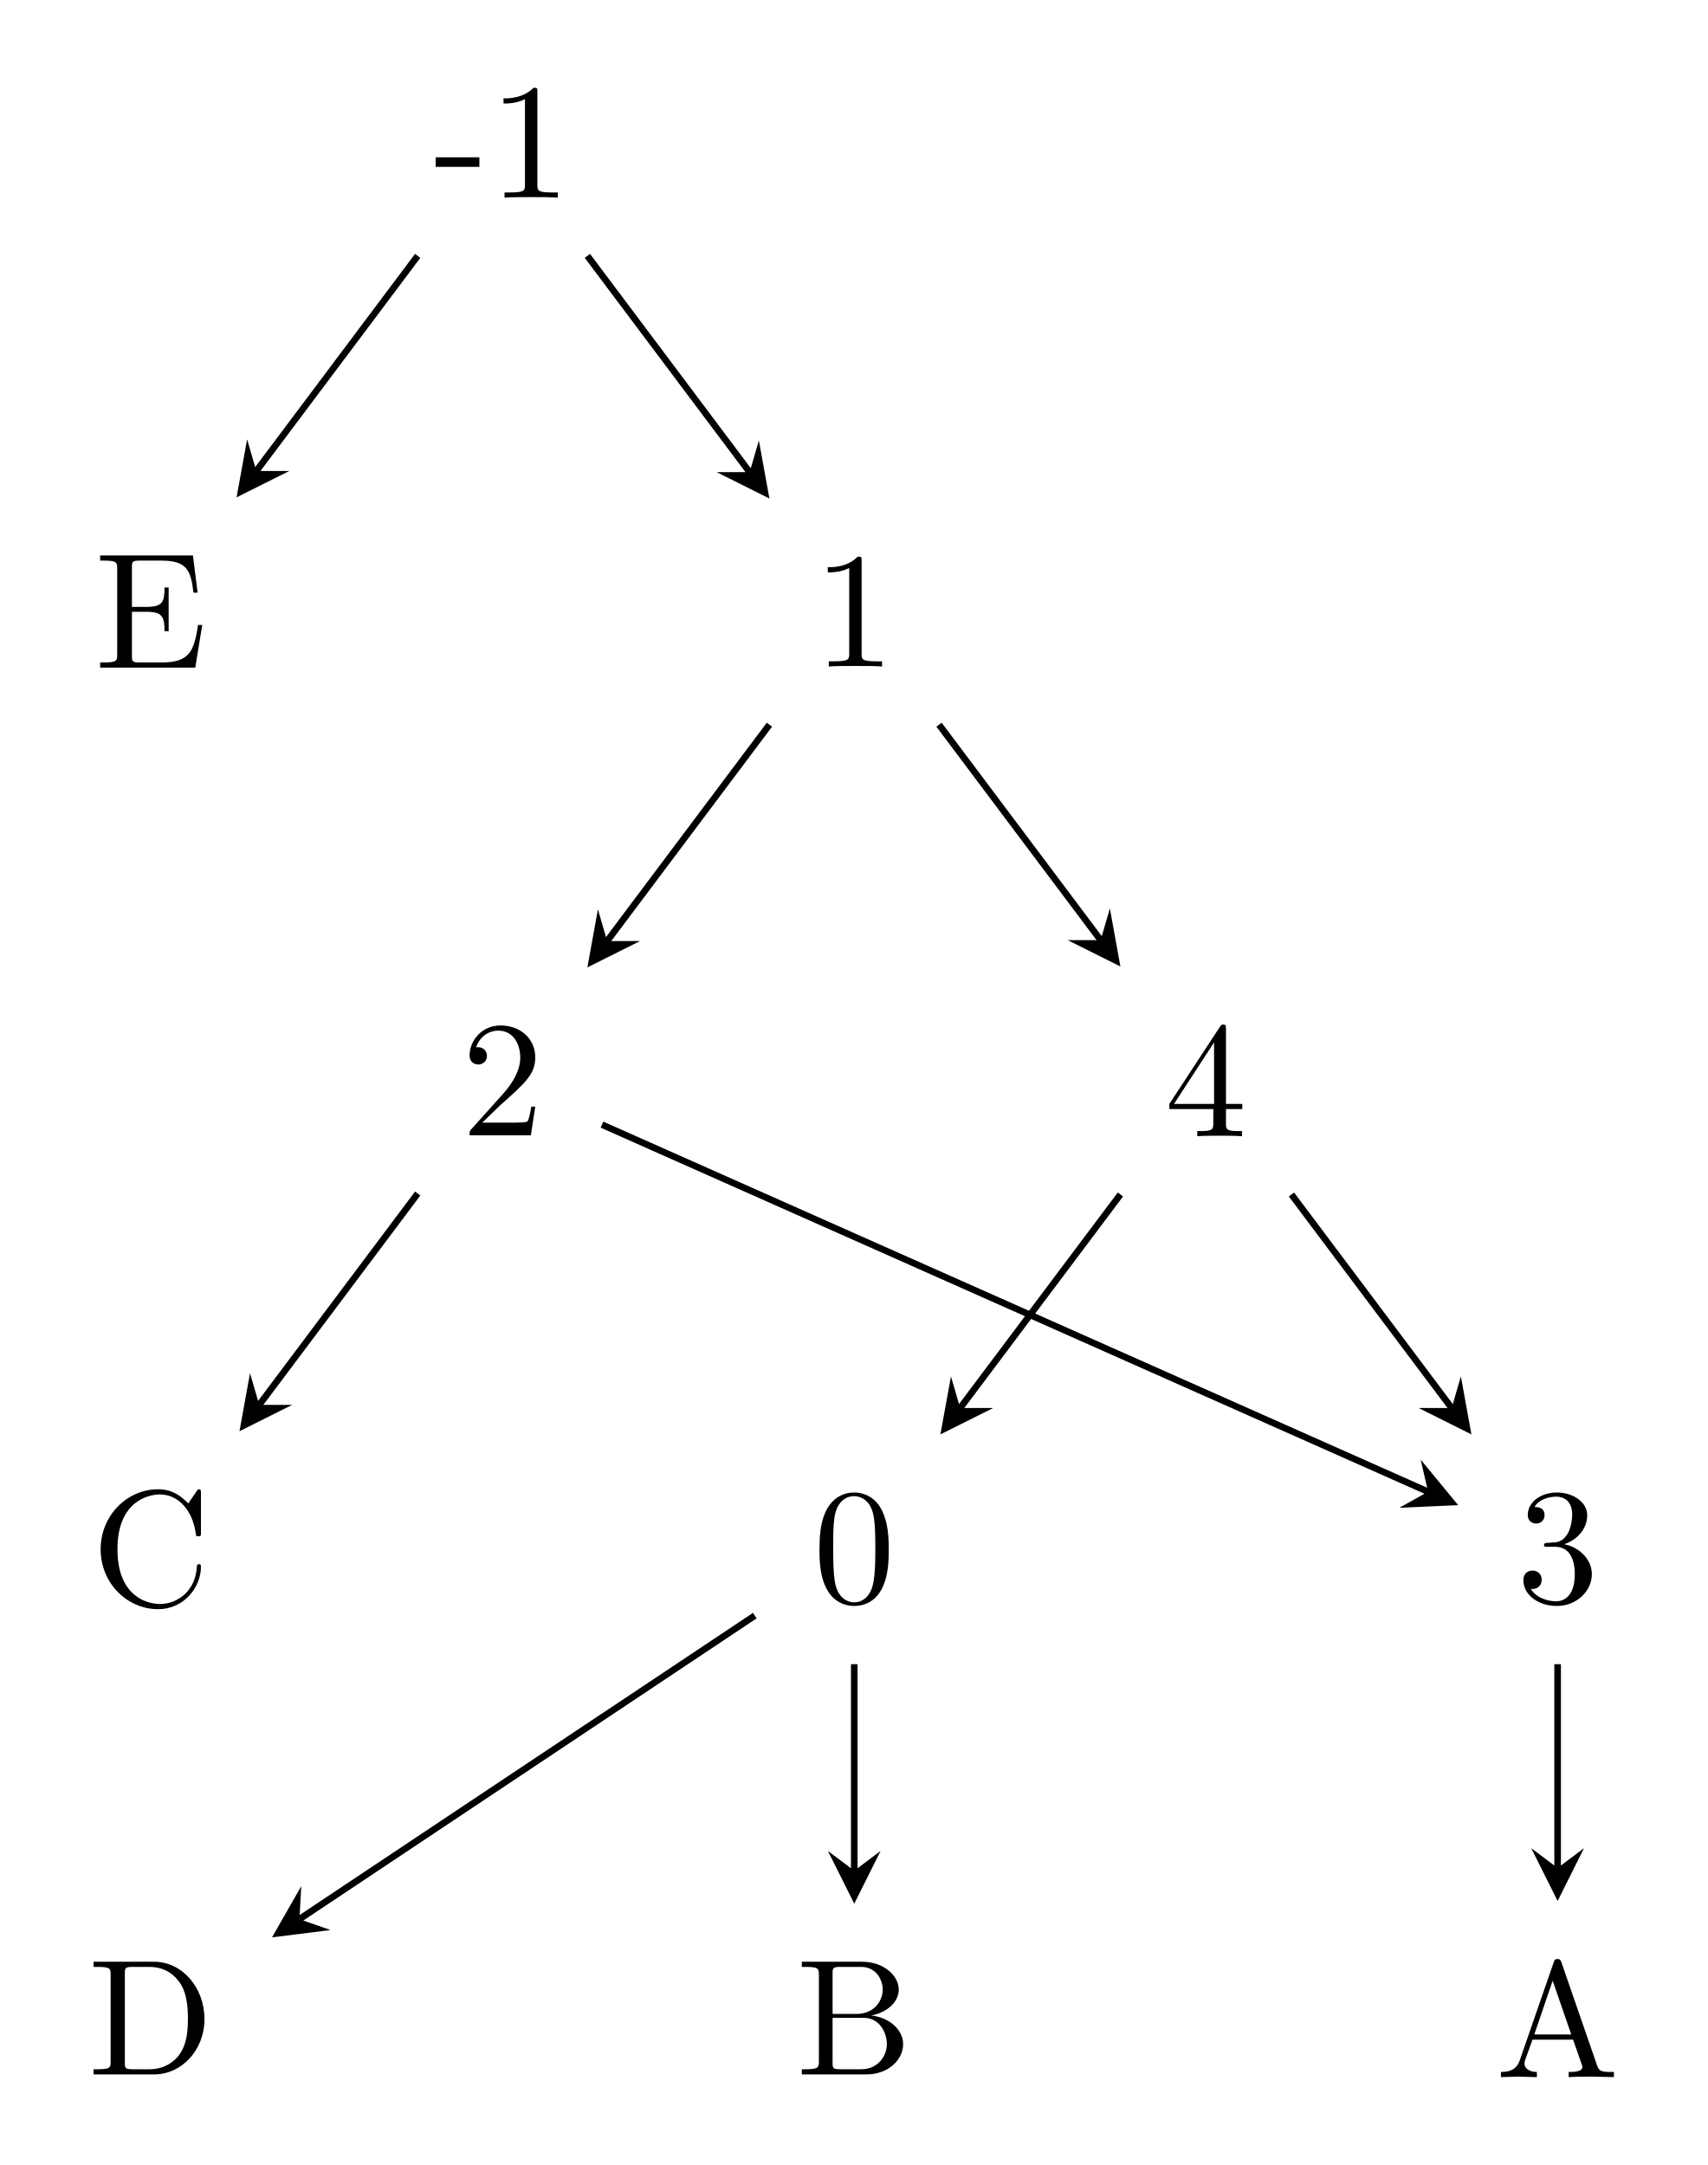
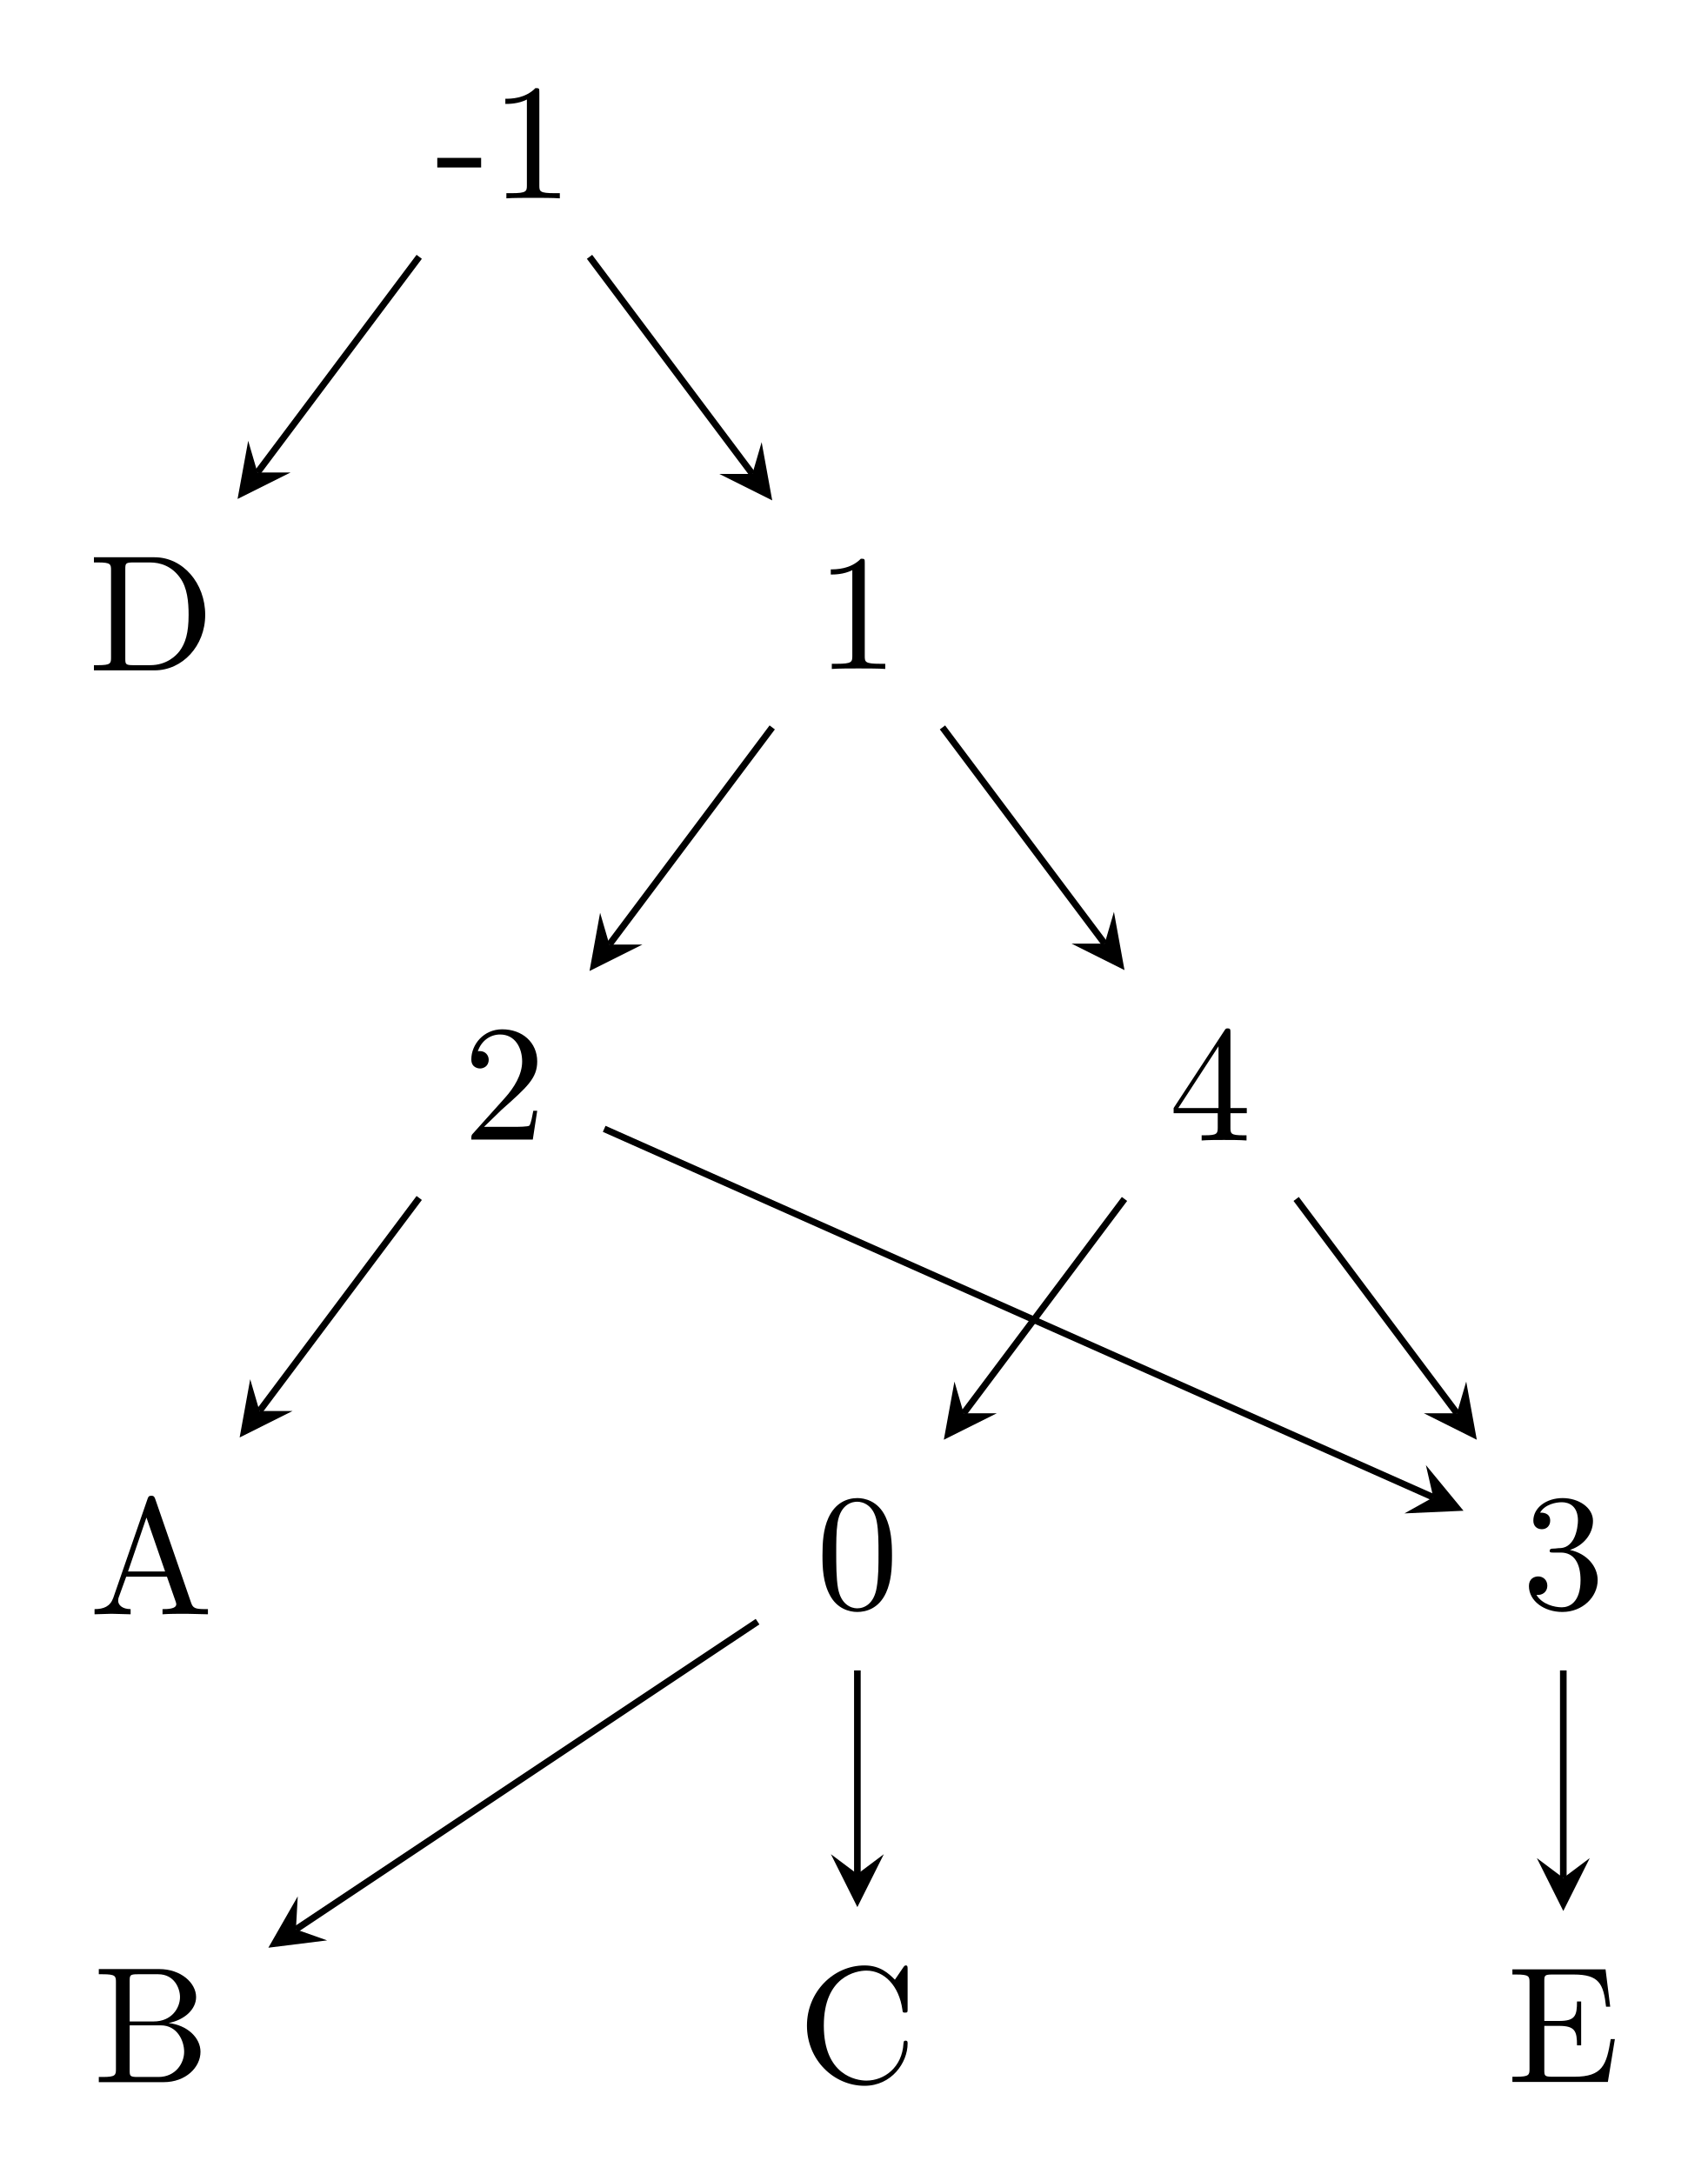
- <svg xmlns="http://www.w3.org/2000/svg" xmlns:xlink="http://www.w3.org/1999/xlink" width="103.207pt" height="130.896pt" viewBox="0 0 103.207 130.896">
+ <svg xmlns="http://www.w3.org/2000/svg" xmlns:xlink="http://www.w3.org/1999/xlink" width="102.863pt" height="130.951pt" viewBox="0 0 102.863 130.951">
  <defs>
    <g>
      <g id="glyph-0-0">
        <path d="M 2.75 -1.859 L 2.75 -2.438 L 0.109 -2.438 L 0.109 -1.859 Z M 2.75 -1.859 " />
      </g>
      <g id="glyph-0-1">
        <path d="M 4.172 0 L 4.172 -0.312 L 3.859 -0.312 C 2.953 -0.312 2.938 -0.422 2.938 -0.781 L 2.938 -6.375 C 2.938 -6.625 2.938 -6.641 2.703 -6.641 C 2.078 -6 1.203 -6 0.891 -6 L 0.891 -5.688 C 1.094 -5.688 1.672 -5.688 2.188 -5.953 L 2.188 -0.781 C 2.188 -0.422 2.156 -0.312 1.266 -0.312 L 0.953 -0.312 L 0.953 0 C 1.297 -0.031 2.156 -0.031 2.562 -0.031 C 2.953 -0.031 3.828 -0.031 4.172 0 Z M 4.172 0 " />
      </g>
      <g id="glyph-0-2">
-         <path d="M 6.5 -2.578 L 6.25 -2.578 C 6 -1.031 5.766 -0.312 4.062 -0.312 L 2.734 -0.312 C 2.266 -0.312 2.25 -0.375 2.25 -0.703 L 2.25 -3.375 L 3.141 -3.375 C 4.109 -3.375 4.219 -3.047 4.219 -2.203 L 4.469 -2.203 L 4.469 -4.844 L 4.219 -4.844 C 4.219 -3.984 4.109 -3.672 3.141 -3.672 L 2.25 -3.672 L 2.25 -6.078 C 2.25 -6.406 2.266 -6.469 2.734 -6.469 L 4.016 -6.469 C 5.547 -6.469 5.812 -5.922 5.969 -4.531 L 6.219 -4.531 L 5.938 -6.781 L 0.328 -6.781 L 0.328 -6.469 L 0.562 -6.469 C 1.328 -6.469 1.359 -6.359 1.359 -6 L 1.359 -0.781 C 1.359 -0.422 1.328 -0.312 0.562 -0.312 L 0.328 -0.312 L 0.328 0 L 6.078 0 Z M 6.5 -2.578 " />
+         <path d="M 7.047 -3.344 C 7.047 -5.25 5.703 -6.812 4 -6.812 L 0.344 -6.812 L 0.344 -6.5 L 0.594 -6.5 C 1.359 -6.5 1.375 -6.391 1.375 -6.031 L 1.375 -0.781 C 1.375 -0.422 1.359 -0.312 0.594 -0.312 L 0.344 -0.312 L 0.344 0 L 4 0 C 5.672 0 7.047 -1.469 7.047 -3.344 Z M 6.047 -3.344 C 6.047 -2.25 5.859 -1.641 5.5 -1.156 C 5.297 -0.891 4.734 -0.312 3.734 -0.312 L 2.719 -0.312 C 2.25 -0.312 2.234 -0.375 2.234 -0.703 L 2.234 -6.094 C 2.234 -6.438 2.25 -6.5 2.719 -6.5 L 3.719 -6.5 C 4.344 -6.5 5.031 -6.281 5.531 -5.578 C 5.969 -4.984 6.047 -4.125 6.047 -3.344 Z M 6.047 -3.344 " />
      </g>
      <g id="glyph-0-3">
        <path d="M 4.688 -1.641 L 4.688 -1.953 L 3.703 -1.953 L 3.703 -6.484 C 3.703 -6.688 3.703 -6.75 3.531 -6.75 C 3.453 -6.75 3.422 -6.75 3.344 -6.625 L 0.281 -1.953 L 0.281 -1.641 L 2.938 -1.641 L 2.938 -0.781 C 2.938 -0.422 2.906 -0.312 2.172 -0.312 L 1.969 -0.312 L 1.969 0 C 2.375 -0.031 2.891 -0.031 3.312 -0.031 C 3.734 -0.031 4.25 -0.031 4.672 0 L 4.672 -0.312 L 4.453 -0.312 C 3.719 -0.312 3.703 -0.422 3.703 -0.781 L 3.703 -1.641 Z M 2.984 -1.953 L 0.562 -1.953 L 2.984 -5.672 Z M 2.984 -1.953 " />
      </g>
      <g id="glyph-0-4">
        <path d="M 4.469 -1.734 L 4.234 -1.734 C 4.172 -1.438 4.109 -1 4 -0.844 C 3.938 -0.766 3.281 -0.766 3.062 -0.766 L 1.266 -0.766 L 2.328 -1.797 C 3.875 -3.172 4.469 -3.703 4.469 -4.703 C 4.469 -5.844 3.578 -6.641 2.359 -6.641 C 1.234 -6.641 0.5 -5.719 0.5 -4.828 C 0.5 -4.281 1 -4.281 1.031 -4.281 C 1.203 -4.281 1.547 -4.391 1.547 -4.812 C 1.547 -5.062 1.359 -5.328 1.016 -5.328 C 0.938 -5.328 0.922 -5.328 0.891 -5.312 C 1.109 -5.969 1.656 -6.328 2.234 -6.328 C 3.141 -6.328 3.562 -5.516 3.562 -4.703 C 3.562 -3.906 3.078 -3.125 2.516 -2.5 L 0.609 -0.375 C 0.5 -0.266 0.5 -0.234 0.5 0 L 4.203 0 Z M 4.469 -1.734 " />
      </g>
      <g id="glyph-0-5">
        <path d="M 4.578 -3.188 C 4.578 -3.984 4.531 -4.781 4.188 -5.516 C 3.734 -6.484 2.906 -6.641 2.5 -6.641 C 1.891 -6.641 1.172 -6.375 0.75 -5.453 C 0.438 -4.766 0.391 -3.984 0.391 -3.188 C 0.391 -2.438 0.422 -1.547 0.844 -0.781 C 1.266 0.016 2 0.219 2.484 0.219 C 3.016 0.219 3.781 0.016 4.219 -0.938 C 4.531 -1.625 4.578 -2.406 4.578 -3.188 Z M 3.766 -3.312 C 3.766 -2.562 3.766 -1.891 3.656 -1.25 C 3.5 -0.297 2.938 0 2.484 0 C 2.094 0 1.5 -0.25 1.328 -1.203 C 1.219 -1.797 1.219 -2.719 1.219 -3.312 C 1.219 -3.953 1.219 -4.609 1.297 -5.141 C 1.484 -6.328 2.234 -6.422 2.484 -6.422 C 2.812 -6.422 3.469 -6.234 3.656 -5.25 C 3.766 -4.688 3.766 -3.938 3.766 -3.312 Z M 3.766 -3.312 " />
      </g>
      <g id="glyph-0-6">
        <path d="M 4.562 -1.703 C 4.562 -2.516 3.922 -3.297 2.891 -3.516 C 3.703 -3.781 4.281 -4.469 4.281 -5.266 C 4.281 -6.078 3.406 -6.641 2.453 -6.641 C 1.453 -6.641 0.688 -6.047 0.688 -5.281 C 0.688 -4.953 0.906 -4.766 1.203 -4.766 C 1.5 -4.766 1.703 -4.984 1.703 -5.281 C 1.703 -5.766 1.234 -5.766 1.094 -5.766 C 1.391 -6.266 2.047 -6.391 2.406 -6.391 C 2.828 -6.391 3.375 -6.172 3.375 -5.281 C 3.375 -5.156 3.344 -4.578 3.094 -4.141 C 2.797 -3.656 2.453 -3.625 2.203 -3.625 C 2.125 -3.609 1.891 -3.594 1.812 -3.594 C 1.734 -3.578 1.672 -3.562 1.672 -3.469 C 1.672 -3.359 1.734 -3.359 1.906 -3.359 L 2.344 -3.359 C 3.156 -3.359 3.531 -2.688 3.531 -1.703 C 3.531 -0.344 2.844 -0.062 2.406 -0.062 C 1.969 -0.062 1.219 -0.234 0.875 -0.812 C 1.219 -0.766 1.531 -0.984 1.531 -1.359 C 1.531 -1.719 1.266 -1.922 0.984 -1.922 C 0.734 -1.922 0.422 -1.781 0.422 -1.344 C 0.422 -0.438 1.344 0.219 2.438 0.219 C 3.656 0.219 4.562 -0.688 4.562 -1.703 Z M 4.562 -1.703 " />
      </g>
      <g id="glyph-0-7">
+         <path d="M 7.141 0 L 7.141 -0.312 L 6.969 -0.312 C 6.375 -0.312 6.234 -0.375 6.125 -0.703 L 3.969 -6.938 C 3.922 -7.062 3.891 -7.141 3.734 -7.141 C 3.578 -7.141 3.547 -7.078 3.5 -6.938 L 1.438 -0.984 C 1.25 -0.469 0.859 -0.312 0.312 -0.312 L 0.312 0 L 1.328 -0.031 L 2.484 0 L 2.484 -0.312 C 1.984 -0.312 1.734 -0.562 1.734 -0.812 C 1.734 -0.844 1.75 -0.953 1.75 -0.969 L 2.219 -2.266 L 4.672 -2.266 L 5.203 -0.75 C 5.219 -0.703 5.234 -0.641 5.234 -0.609 C 5.234 -0.312 4.672 -0.312 4.406 -0.312 L 4.406 0 C 4.766 -0.031 5.469 -0.031 5.844 -0.031 Z M 4.562 -2.578 L 2.328 -2.578 L 3.438 -5.828 Z M 4.562 -2.578 " />
+       </g>
+       <g id="glyph-0-8">
+         <path d="M 6.484 -1.828 C 6.484 -2.688 5.672 -3.438 4.562 -3.562 C 5.531 -3.75 6.219 -4.391 6.219 -5.125 C 6.219 -5.984 5.297 -6.812 4 -6.812 L 0.359 -6.812 L 0.359 -6.5 L 0.594 -6.5 C 1.359 -6.5 1.391 -6.391 1.391 -6.031 L 1.391 -0.781 C 1.391 -0.422 1.359 -0.312 0.594 -0.312 L 0.359 -0.312 L 0.359 0 L 4.266 0 C 5.594 0 6.484 -0.891 6.484 -1.828 Z M 5.25 -5.125 C 5.25 -4.484 4.766 -3.656 3.656 -3.656 L 2.219 -3.656 L 2.219 -6.094 C 2.219 -6.438 2.234 -6.5 2.703 -6.5 L 3.938 -6.5 C 4.906 -6.5 5.25 -5.656 5.25 -5.125 Z M 5.5 -1.828 C 5.5 -1.125 4.969 -0.312 3.953 -0.312 L 2.703 -0.312 C 2.234 -0.312 2.219 -0.375 2.219 -0.703 L 2.219 -3.422 L 4.094 -3.422 C 5.078 -3.422 5.5 -2.5 5.5 -1.828 Z M 5.5 -1.828 " />
+       </g>
+       <g id="glyph-0-9">
        <path d="M 6.625 -2.328 C 6.625 -2.422 6.625 -2.5 6.5 -2.5 C 6.391 -2.5 6.391 -2.438 6.375 -2.328 C 6.297 -0.906 5.234 -0.094 4.141 -0.094 C 3.531 -0.094 1.578 -0.422 1.578 -3.406 C 1.578 -6.375 3.531 -6.719 4.141 -6.719 C 5.219 -6.719 6.109 -5.812 6.312 -4.359 C 6.328 -4.219 6.328 -4.188 6.469 -4.188 C 6.625 -4.188 6.625 -4.219 6.625 -4.422 L 6.625 -6.781 C 6.625 -6.953 6.625 -7.031 6.516 -7.031 C 6.484 -7.031 6.438 -7.031 6.359 -6.906 L 5.859 -6.172 C 5.5 -6.531 4.984 -7.031 4.031 -7.031 C 2.156 -7.031 0.562 -5.438 0.562 -3.406 C 0.562 -1.344 2.172 0.219 4.031 0.219 C 5.656 0.219 6.625 -1.172 6.625 -2.328 Z M 6.625 -2.328 " />
      </g>
-       <g id="glyph-0-8">
-         <path d="M 7.047 -3.344 C 7.047 -5.25 5.703 -6.812 4 -6.812 L 0.344 -6.812 L 0.344 -6.5 L 0.594 -6.5 C 1.359 -6.5 1.375 -6.391 1.375 -6.031 L 1.375 -0.781 C 1.375 -0.422 1.359 -0.312 0.594 -0.312 L 0.344 -0.312 L 0.344 0 L 4 0 C 5.672 0 7.047 -1.469 7.047 -3.344 Z M 6.047 -3.344 C 6.047 -2.25 5.859 -1.641 5.5 -1.156 C 5.297 -0.891 4.734 -0.312 3.734 -0.312 L 2.719 -0.312 C 2.25 -0.312 2.234 -0.375 2.234 -0.703 L 2.234 -6.094 C 2.234 -6.438 2.25 -6.5 2.719 -6.5 L 3.719 -6.5 C 4.344 -6.5 5.031 -6.281 5.531 -5.578 C 5.969 -4.984 6.047 -4.125 6.047 -3.344 Z M 6.047 -3.344 " />
-       </g>
-       <g id="glyph-0-9">
-         <path d="M 6.484 -1.828 C 6.484 -2.688 5.672 -3.438 4.562 -3.562 C 5.531 -3.75 6.219 -4.391 6.219 -5.125 C 6.219 -5.984 5.297 -6.812 4 -6.812 L 0.359 -6.812 L 0.359 -6.5 L 0.594 -6.5 C 1.359 -6.5 1.391 -6.391 1.391 -6.031 L 1.391 -0.781 C 1.391 -0.422 1.359 -0.312 0.594 -0.312 L 0.359 -0.312 L 0.359 0 L 4.266 0 C 5.594 0 6.484 -0.891 6.484 -1.828 Z M 5.25 -5.125 C 5.25 -4.484 4.766 -3.656 3.656 -3.656 L 2.219 -3.656 L 2.219 -6.094 C 2.219 -6.438 2.234 -6.5 2.703 -6.5 L 3.938 -6.5 C 4.906 -6.5 5.25 -5.656 5.25 -5.125 Z M 5.5 -1.828 C 5.5 -1.125 4.969 -0.312 3.953 -0.312 L 2.703 -0.312 C 2.234 -0.312 2.219 -0.375 2.219 -0.703 L 2.219 -3.422 L 4.094 -3.422 C 5.078 -3.422 5.5 -2.5 5.5 -1.828 Z M 5.5 -1.828 " />
-       </g>
      <g id="glyph-0-10">
-         <path d="M 7.141 0 L 7.141 -0.312 L 6.969 -0.312 C 6.375 -0.312 6.234 -0.375 6.125 -0.703 L 3.969 -6.938 C 3.922 -7.062 3.891 -7.141 3.734 -7.141 C 3.578 -7.141 3.547 -7.078 3.5 -6.938 L 1.438 -0.984 C 1.25 -0.469 0.859 -0.312 0.312 -0.312 L 0.312 0 L 1.328 -0.031 L 2.484 0 L 2.484 -0.312 C 1.984 -0.312 1.734 -0.562 1.734 -0.812 C 1.734 -0.844 1.75 -0.953 1.75 -0.969 L 2.219 -2.266 L 4.672 -2.266 L 5.203 -0.75 C 5.219 -0.703 5.234 -0.641 5.234 -0.609 C 5.234 -0.312 4.672 -0.312 4.406 -0.312 L 4.406 0 C 4.766 -0.031 5.469 -0.031 5.844 -0.031 Z M 4.562 -2.578 L 2.328 -2.578 L 3.438 -5.828 Z M 4.562 -2.578 " />
+         <path d="M 6.5 -2.578 L 6.25 -2.578 C 6 -1.031 5.766 -0.312 4.062 -0.312 L 2.734 -0.312 C 2.266 -0.312 2.25 -0.375 2.25 -0.703 L 2.25 -3.375 L 3.141 -3.375 C 4.109 -3.375 4.219 -3.047 4.219 -2.203 L 4.469 -2.203 L 4.469 -4.844 L 4.219 -4.844 C 4.219 -3.984 4.109 -3.672 3.141 -3.672 L 2.25 -3.672 L 2.25 -6.078 C 2.25 -6.406 2.266 -6.469 2.734 -6.469 L 4.016 -6.469 C 5.547 -6.469 5.812 -5.922 5.969 -4.531 L 6.219 -4.531 L 5.938 -6.781 L 0.328 -6.781 L 0.328 -6.469 L 0.562 -6.469 C 1.328 -6.469 1.359 -6.359 1.359 -6 L 1.359 -0.781 C 1.359 -0.422 1.328 -0.312 0.562 -0.312 L 0.328 -0.312 L 0.328 0 L 6.078 0 Z M 6.5 -2.578 " />
      </g>
    </g>
  </defs>
-   <path fill="none" stroke-width="0.399" stroke-linecap="butt" stroke-linejoin="miter" stroke="rgb(0%, 0%, 0%)" stroke-opacity="1" stroke-miterlimit="10" d="M -5.129 -6.838 L -14.883 -19.846 " transform="matrix(1, 0, 0, -1, 30.379, 8.631)" />
-   <path fill-rule="nonzero" fill="rgb(0%, 0%, 0%)" fill-opacity="1" d="M 14.301 30.07 L 17.488 28.477 L 15.496 28.477 L 14.938 26.562 " />
+   <path fill="none" stroke-width="0.399" stroke-linecap="butt" stroke-linejoin="miter" stroke="rgb(0%, 0%, 0%)" stroke-opacity="1" stroke-miterlimit="10" d="M -5.129 -6.838 L -14.871 -19.83 " transform="matrix(1, 0, 0, -1, 30.379, 8.631)" />
+   <path fill-rule="nonzero" fill="rgb(0%, 0%, 0%)" fill-opacity="1" d="M 14.309 30.055 L 17.5 28.461 L 15.508 28.461 L 14.949 26.551 " />
  <path fill="none" stroke-width="0.399" stroke-linecap="butt" stroke-linejoin="miter" stroke="rgb(0%, 0%, 0%)" stroke-opacity="1" stroke-miterlimit="10" d="M 5.129 -6.838 L 14.937 -19.916 " transform="matrix(1, 0, 0, -1, 30.379, 8.631)" />
  <path fill-rule="nonzero" fill="rgb(0%, 0%, 0%)" fill-opacity="1" d="M 46.512 30.141 L 45.875 26.633 L 45.316 28.547 L 43.324 28.547 " />
  <path fill="none" stroke-width="0.399" stroke-linecap="butt" stroke-linejoin="miter" stroke="rgb(0%, 0%, 0%)" stroke-opacity="1" stroke-miterlimit="10" d="M 26.387 -35.185 L 36.156 -48.209 " transform="matrix(1, 0, 0, -1, 30.379, 8.631)" />
  <path fill-rule="nonzero" fill="rgb(0%, 0%, 0%)" fill-opacity="1" d="M 67.73 58.434 L 67.094 54.926 L 66.535 56.84 L 64.543 56.84 " />
  <path fill="none" stroke-width="0.399" stroke-linecap="butt" stroke-linejoin="miter" stroke="rgb(0%, 0%, 0%)" stroke-opacity="1" stroke-miterlimit="10" d="M 16.133 -35.185 L 6.324 -48.264 " transform="matrix(1, 0, 0, -1, 30.379, 8.631)" />
  <path fill-rule="nonzero" fill="rgb(0%, 0%, 0%)" fill-opacity="1" d="M 35.508 58.488 L 38.695 56.895 L 36.703 56.895 L 36.145 54.98 " />
  <path fill="none" stroke-width="0.399" stroke-linecap="butt" stroke-linejoin="miter" stroke="rgb(0%, 0%, 0%)" stroke-opacity="1" stroke-miterlimit="10" d="M 37.351 -63.588 L 27.664 -76.498 " transform="matrix(1, 0, 0, -1, 30.379, 8.631)" />
  <path fill-rule="nonzero" fill="rgb(0%, 0%, 0%)" fill-opacity="1" d="M 56.848 86.723 L 60.039 85.129 L 58.043 85.129 L 57.488 83.219 " />
  <path fill="none" stroke-width="0.399" stroke-linecap="butt" stroke-linejoin="miter" stroke="rgb(0%, 0%, 0%)" stroke-opacity="1" stroke-miterlimit="10" d="M 47.691 -63.588 L 57.375 -76.498 " transform="matrix(1, 0, 0, -1, 30.379, 8.631)" />
  <path fill-rule="nonzero" fill="rgb(0%, 0%, 0%)" fill-opacity="1" d="M 88.949 86.723 L 88.312 83.219 L 87.754 85.129 L 85.762 85.129 " />
-   <path fill="none" stroke-width="0.399" stroke-linecap="butt" stroke-linejoin="miter" stroke="rgb(0%, 0%, 0%)" stroke-opacity="1" stroke-miterlimit="10" d="M -5.129 -63.529 L -14.707 -76.306 " transform="matrix(1, 0, 0, -1, 30.379, 8.631)" />
-   <path fill-rule="nonzero" fill="rgb(0%, 0%, 0%)" fill-opacity="1" d="M 14.477 86.531 L 17.664 84.938 L 15.672 84.938 L 15.113 83.023 " />
+   <path fill="none" stroke-width="0.399" stroke-linecap="butt" stroke-linejoin="miter" stroke="rgb(0%, 0%, 0%)" stroke-opacity="1" stroke-miterlimit="10" d="M -5.129 -63.529 L -14.75 -76.361 " transform="matrix(1, 0, 0, -1, 30.379, 8.631)" />
+   <path fill-rule="nonzero" fill="rgb(0%, 0%, 0%)" fill-opacity="1" d="M 14.434 86.586 L 17.621 84.992 L 15.629 84.992 L 15.07 83.078 " />
  <path fill="none" stroke-width="0.399" stroke-linecap="butt" stroke-linejoin="miter" stroke="rgb(0%, 0%, 0%)" stroke-opacity="1" stroke-miterlimit="10" d="M 6.012 -59.365 L 55.949 -81.56 " transform="matrix(1, 0, 0, -1, 30.379, 8.631)" />
  <path fill-rule="nonzero" fill="rgb(0%, 0%, 0%)" fill-opacity="1" d="M 88.148 91 L 85.883 88.25 L 86.328 90.191 L 84.59 91.16 " />
-   <path fill="none" stroke-width="0.399" stroke-linecap="butt" stroke-linejoin="miter" stroke="rgb(0%, 0%, 0%)" stroke-opacity="1" stroke-miterlimit="10" d="M 15.25 -89.049 L -12.277 -107.4 " transform="matrix(1, 0, 0, -1, 30.379, 8.631)" />
-   <path fill-rule="nonzero" fill="rgb(0%, 0%, 0%)" fill-opacity="1" d="M 16.445 117.133 L 19.98 116.691 L 18.102 116.031 L 18.211 114.039 " />
-   <path fill="none" stroke-width="0.399" stroke-linecap="butt" stroke-linejoin="miter" stroke="rgb(0%, 0%, 0%)" stroke-opacity="1" stroke-miterlimit="10" d="M 21.262 -91.986 L 21.262 -104.474 " transform="matrix(1, 0, 0, -1, 30.379, 8.631)" />
-   <path fill-rule="nonzero" fill="rgb(0%, 0%, 0%)" fill-opacity="1" d="M 51.641 115.098 L 53.234 111.906 L 51.641 113.105 L 50.047 111.906 " />
-   <path fill="none" stroke-width="0.399" stroke-linecap="butt" stroke-linejoin="miter" stroke="rgb(0%, 0%, 0%)" stroke-opacity="1" stroke-miterlimit="10" d="M 63.781 -91.986 L 63.781 -104.306 " transform="matrix(1, 0, 0, -1, 30.379, 8.631)" />
-   <path fill-rule="nonzero" fill="rgb(0%, 0%, 0%)" fill-opacity="1" d="M 94.16 114.934 L 95.754 111.742 L 94.16 112.938 L 92.566 111.742 " />
+   <path fill="none" stroke-width="0.399" stroke-linecap="butt" stroke-linejoin="miter" stroke="rgb(0%, 0%, 0%)" stroke-opacity="1" stroke-miterlimit="10" d="M 15.25 -89.049 L -12.555 -107.584 " transform="matrix(1, 0, 0, -1, 30.379, 8.631)" />
+   <path fill-rule="nonzero" fill="rgb(0%, 0%, 0%)" fill-opacity="1" d="M 16.164 117.32 L 19.703 116.879 L 17.824 116.215 L 17.934 114.227 " />
+   <path fill="none" stroke-width="0.399" stroke-linecap="butt" stroke-linejoin="miter" stroke="rgb(0%, 0%, 0%)" stroke-opacity="1" stroke-miterlimit="10" d="M 21.262 -91.986 L 21.262 -104.252 " transform="matrix(1, 0, 0, -1, 30.379, 8.631)" />
+   <path fill-rule="nonzero" fill="rgb(0%, 0%, 0%)" fill-opacity="1" d="M 51.641 114.875 L 53.234 111.688 L 51.641 112.883 L 50.047 111.688 " />
+   <path fill="none" stroke-width="0.399" stroke-linecap="butt" stroke-linejoin="miter" stroke="rgb(0%, 0%, 0%)" stroke-opacity="1" stroke-miterlimit="10" d="M 63.781 -91.986 L 63.781 -104.486 " transform="matrix(1, 0, 0, -1, 30.379, 8.631)" />
+   <path fill-rule="nonzero" fill="rgb(0%, 0%, 0%)" fill-opacity="1" d="M 94.16 115.109 L 95.754 111.922 L 94.16 113.117 L 92.566 111.922 " />
  <g fill="rgb(0%, 0%, 0%)" fill-opacity="1">
    <use xlink:href="#glyph-0-0" x="26.229" y="11.948" />
    <use xlink:href="#glyph-0-1" x="29.547" y="11.948" />
  </g>
  <g fill="rgb(0%, 0%, 0%)" fill-opacity="1">
-     <use xlink:href="#glyph-0-2" x="5.726" y="40.364" />
+     <use xlink:href="#glyph-0-2" x="5.313" y="40.379" />
  </g>
  <g fill="rgb(0%, 0%, 0%)" fill-opacity="1">
    <use xlink:href="#glyph-0-1" x="49.148" y="40.295" />
  </g>
  <g fill="rgb(0%, 0%, 0%)" fill-opacity="1">
    <use xlink:href="#glyph-0-3" x="70.408" y="68.696" />
  </g>
  <g fill="rgb(0%, 0%, 0%)" fill-opacity="1">
    <use xlink:href="#glyph-0-4" x="27.888" y="68.641" />
  </g>
  <g fill="rgb(0%, 0%, 0%)" fill-opacity="1">
    <use xlink:href="#glyph-0-5" x="49.148" y="96.878" />
  </g>
  <g fill="rgb(0%, 0%, 0%)" fill-opacity="1">
    <use xlink:href="#glyph-0-6" x="91.667" y="96.878" />
  </g>
  <g fill="rgb(0%, 0%, 0%)" fill-opacity="1">
-     <use xlink:href="#glyph-0-7" x="5.522" y="97.072" />
+     <use xlink:href="#glyph-0-7" x="5.383" y="97.237" />
  </g>
  <g fill="rgb(0%, 0%, 0%)" fill-opacity="1">
-     <use xlink:href="#glyph-0-8" x="5.313" y="125.419" />
+     <use xlink:href="#glyph-0-8" x="5.592" y="125.419" />
  </g>
  <g fill="rgb(0%, 0%, 0%)" fill-opacity="1">
-     <use xlink:href="#glyph-0-9" x="48.112" y="125.419" />
+     <use xlink:href="#glyph-0-9" x="48.042" y="125.419" />
  </g>
  <g fill="rgb(0%, 0%, 0%)" fill-opacity="1">
-     <use xlink:href="#glyph-0-10" x="90.422" y="125.583" />
+     <use xlink:href="#glyph-0-10" x="90.766" y="125.404" />
  </g>
</svg>
